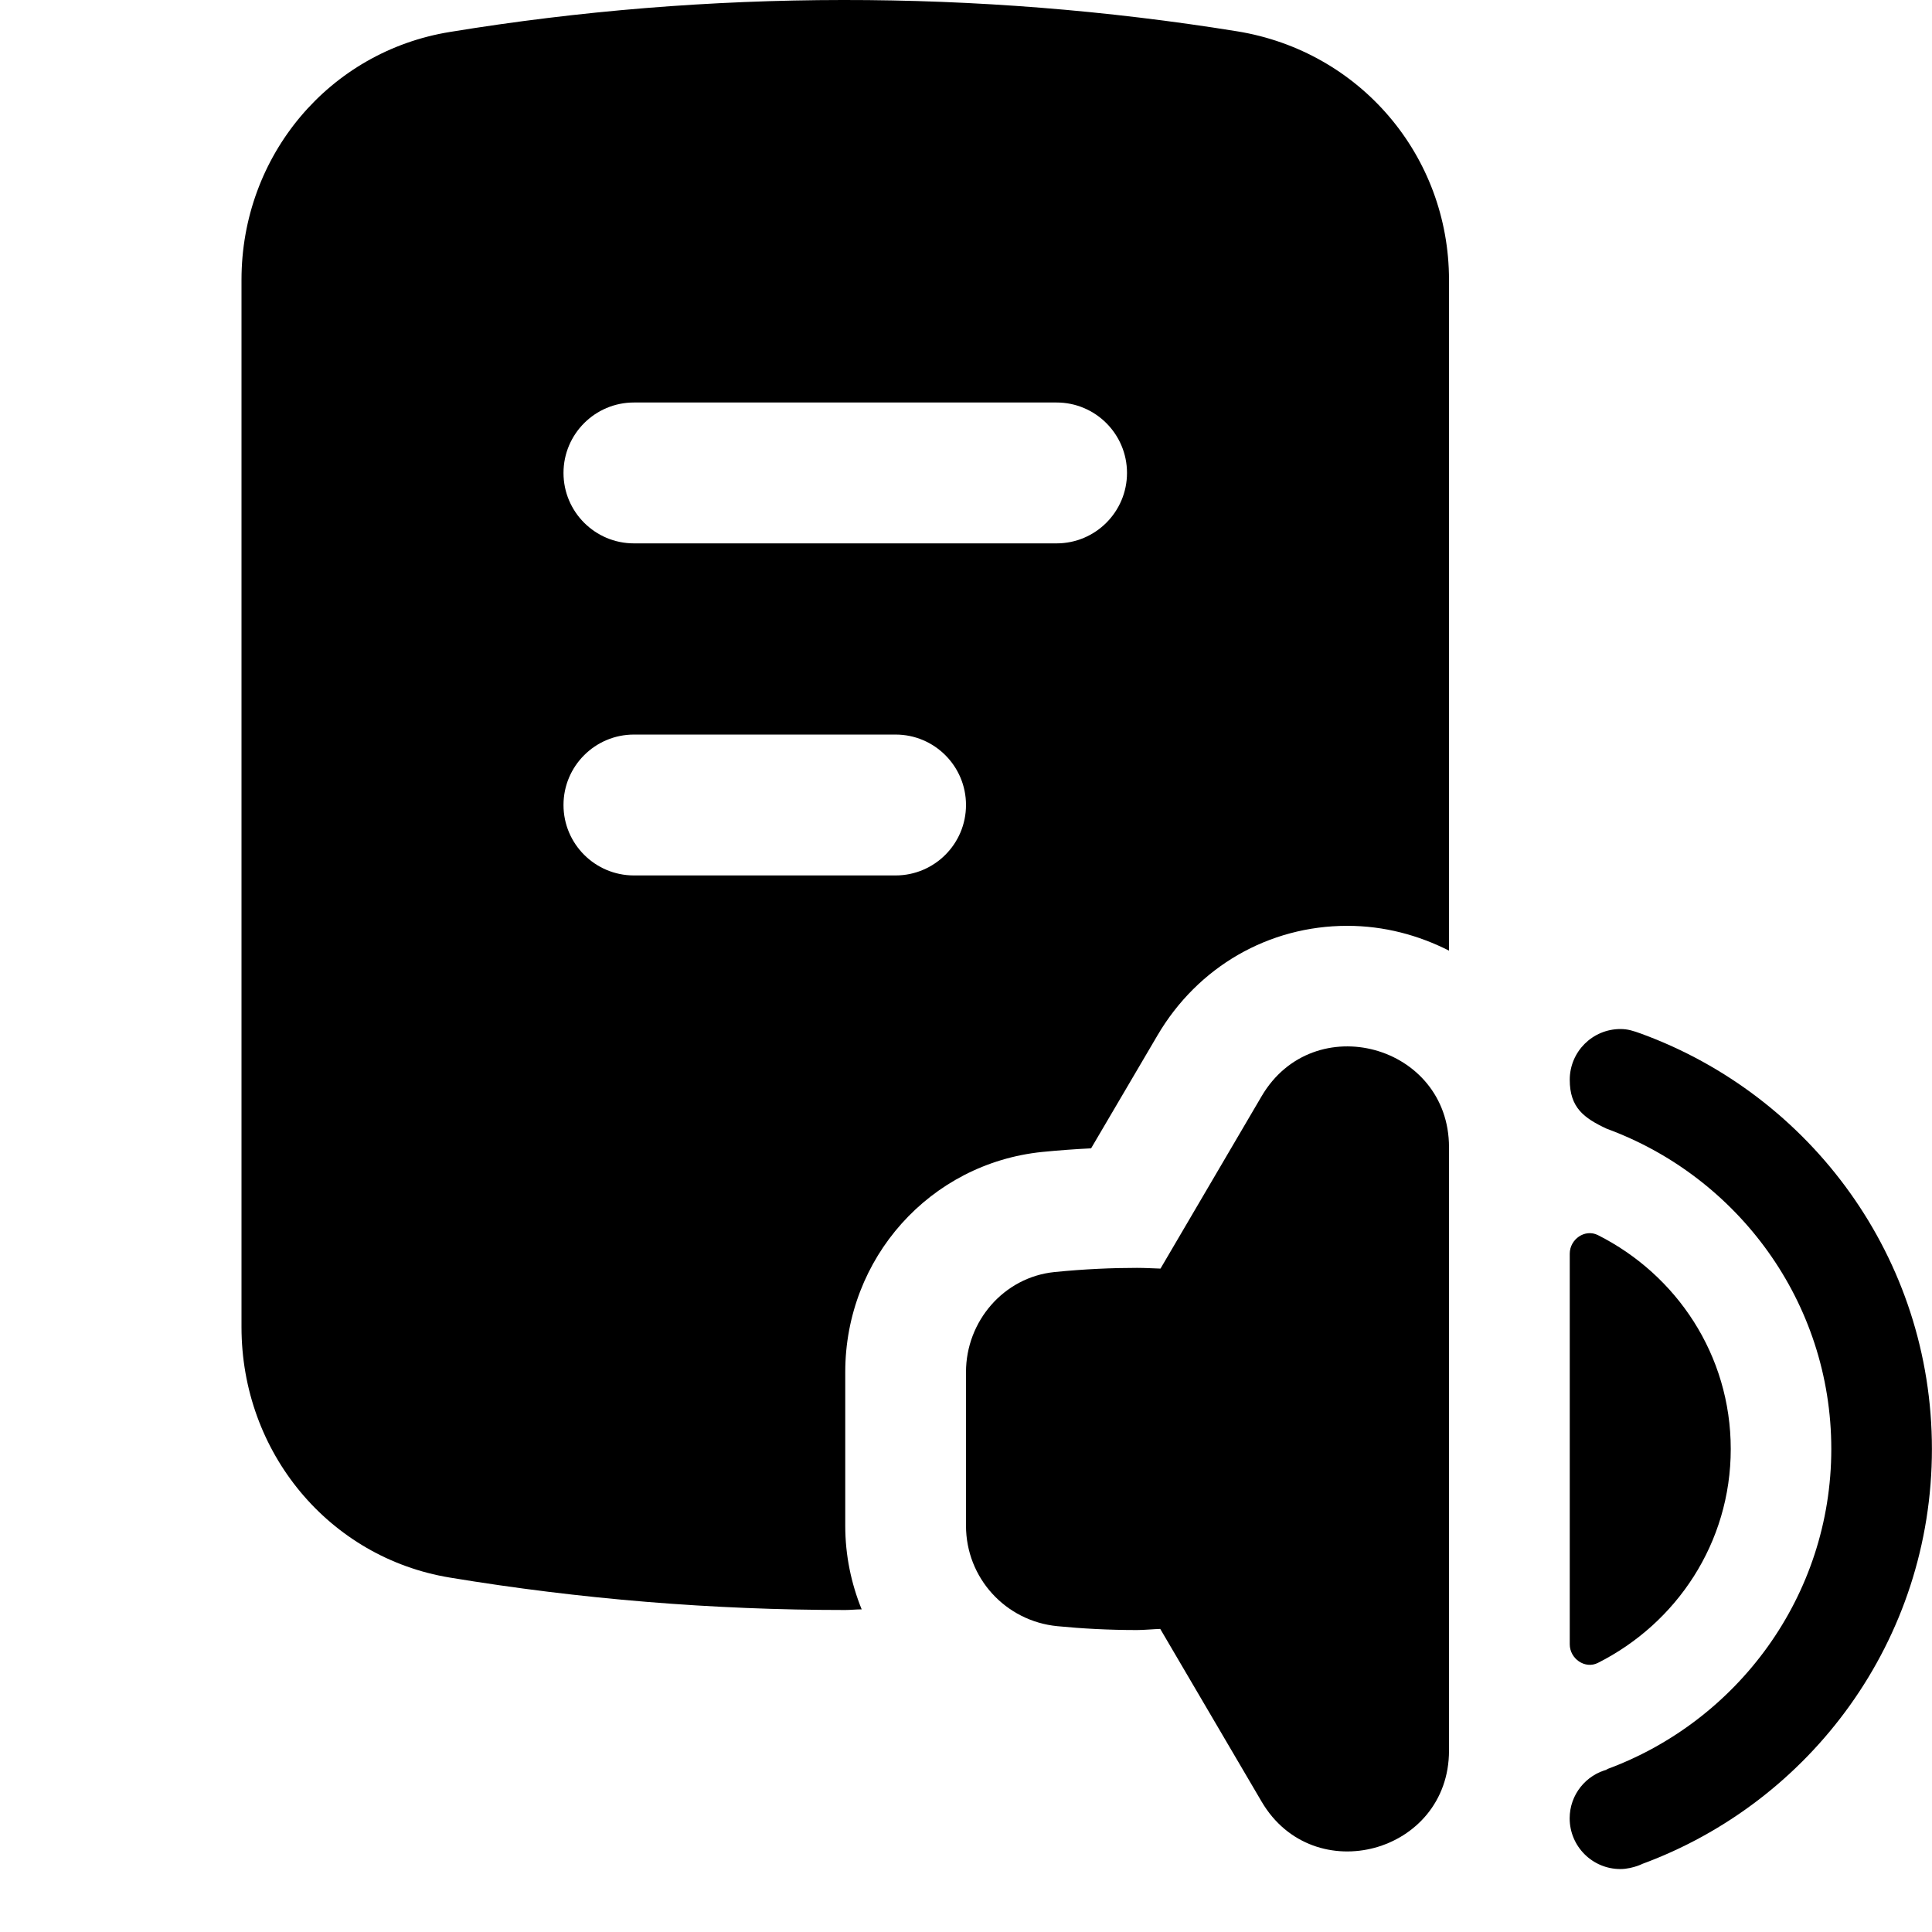
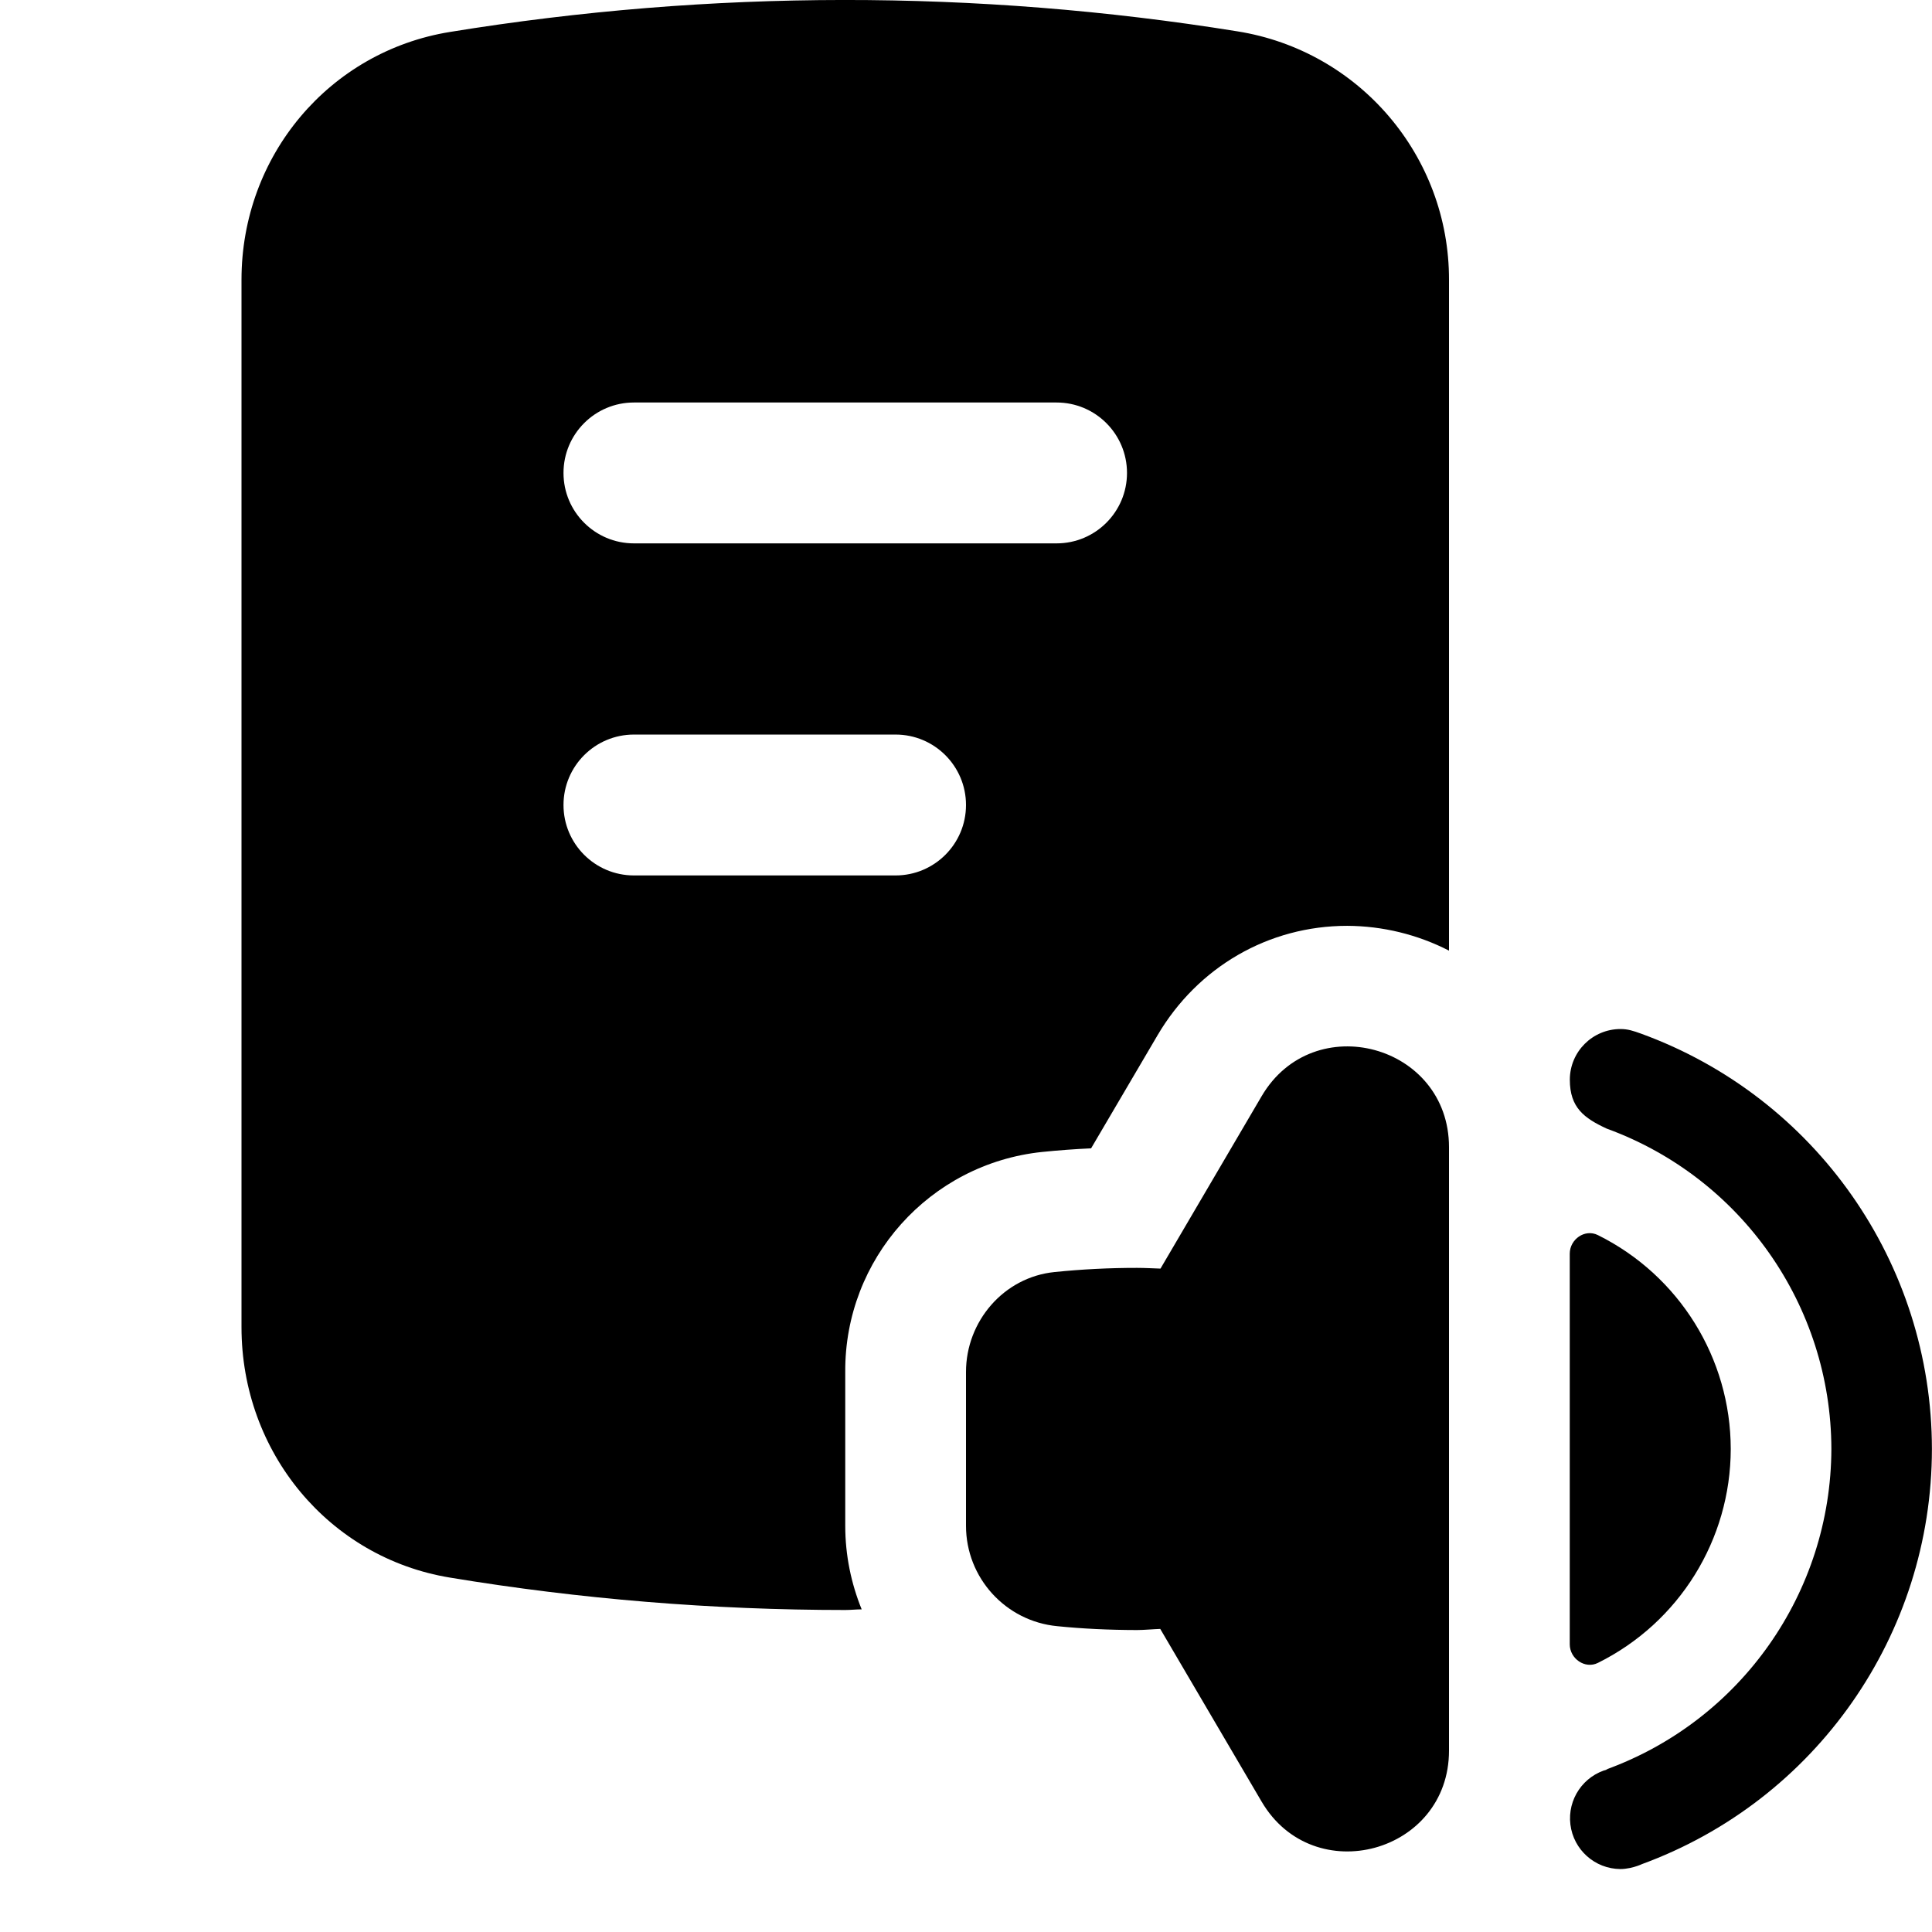
- <svg xmlns="http://www.w3.org/2000/svg" width="24" height="24" viewBox="0 0 24 24" fill="none">
-   <path d="M20.13 12.783C20.222 12.783 20.288 12.805 20.388 12.841C22.494 13.612 23.999 15.627 23.999 18C23.999 20.373 22.494 22.388 20.388 23.159C20.448 23.132 20.293 23.218 20.129 23.218C19.781 23.218 19.499 22.936 19.499 22.588C19.499 22.293 19.702 22.047 19.976 21.979L19.95 21.982C21.579 21.388 22.749 19.829 22.749 18C22.749 16.171 21.583 14.617 19.958 14.021C19.677 13.889 19.5 13.761 19.5 13.413C19.5 13.065 19.782 12.783 20.13 12.783Z" fill="black" />
-   <path d="M15.672 13.618C16.317 12.519 18 12.977 18 14.251V21.747C18 23.021 16.317 23.479 15.672 22.38L14.413 20.235C14.321 20.238 14.21 20.249 14.124 20.249C13.773 20.249 13.442 20.231 13.135 20.201C12.49 20.138 12 19.601 12 18.953V17.044C12 16.413 12.47 15.866 13.098 15.802C13.476 15.764 13.82 15.75 14.124 15.75C14.225 15.75 14.319 15.756 14.416 15.759L15.672 13.618Z" fill="black" />
-   <path d="M19.5 15.574C19.5 15.394 19.689 15.262 19.85 15.343C20.826 15.835 21.5 16.832 21.5 18C21.5 19.168 20.826 20.165 19.85 20.657C19.69 20.738 19.5 20.605 19.5 20.426V15.574Z" fill="black" />
-   <path fill-rule="evenodd" clip-rule="evenodd" d="M5.589 0.397C8.804 -0.13 12.141 -0.132 15.368 0.389C16.894 0.636 18 1.935 18 3.477V11.809C17.622 11.618 17.197 11.501 16.736 11.501C15.76 11.501 14.879 12.01 14.379 12.861L13.554 14.265C13.351 14.275 13.147 14.29 12.946 14.31C11.552 14.453 10.5 15.628 10.5 17.045V18.954C10.5 19.321 10.574 19.671 10.704 19.992C10.636 19.992 10.568 20 10.5 20C8.857 20 7.203 19.865 5.587 19.597C4.088 19.35 3 18.042 3 16.486V3.475C3 1.935 4.089 0.64 5.589 0.397ZM7.875 9.125C7.392 9.125 7 9.517 7 10C7 10.483 7.392 10.875 7.875 10.875H11.125C11.608 10.875 12 10.483 12 10C12 9.517 11.608 9.125 11.125 9.125H7.875ZM7.875 5C7.392 5 7 5.392 7 5.875C7 6.358 7.392 6.75 7.875 6.75H13.125C13.608 6.75 14 6.358 14 5.875C14 5.392 13.608 5 13.125 5H7.875Z" fill="black" />
+ <svg xmlns="http://www.w3.org/2000/svg" width="24" height="24" fill="none" viewBox="0 0 24 24">
+   <path fill="#000" d="M20.13 12.783c.092 0 .158.022.258.058A5.495 5.495 0 0 1 23.999 18a5.495 5.495 0 0 1-3.611 5.16c.06-.028-.095.058-.26.058a.63.63 0 0 1-.152-1.24l-.026.004A4.25 4.25 0 0 0 22.75 18a4.245 4.245 0 0 0-2.791-3.98c-.28-.13-.458-.26-.458-.607a.63.63 0 0 1 .63-.63m-4.459.835c.645-1.099 2.328-.641 2.328.633v7.496c0 1.274-1.683 1.732-2.328.633l-1.259-2.145c-.092.003-.203.014-.289.014q-.527-.001-.99-.048A1.253 1.253 0 0 1 12 18.953v-1.91c0-.63.47-1.177 1.098-1.241a10 10 0 0 1 1.026-.052c.101 0 .195.006.292.009z" />
+   <path fill="#000" d="M19.5 15.574c0-.18.189-.312.35-.231A2.97 2.97 0 0 1 21.5 18a2.97 2.97 0 0 1-1.65 2.657c-.16.08-.35-.052-.35-.231z" />
+   <path fill="#000" fill-rule="evenodd" d="M5.589.397a30.6 30.6 0 0 1 9.78-.008A3.12 3.12 0 0 1 18 3.477v8.332a2.8 2.8 0 0 0-1.264-.308c-.976 0-1.857.51-2.357 1.36l-.825 1.404q-.305.014-.608.045a2.73 2.73 0 0 0-2.446 2.735v1.909c0 .367.074.717.204 1.038-.068 0-.136.008-.204.008-1.643 0-3.297-.135-4.913-.403C4.088 19.35 3 18.042 3 16.487V3.474C3 1.935 4.09.64 5.589.397m2.286 8.728a.875.875 0 1 0 0 1.75h3.25a.875.875 0 1 0 0-1.75zm0-4.125a.875.875 0 0 0 0 1.75h5.25a.875.875 0 0 0 0-1.75z" clip-rule="evenodd" />
</svg>
